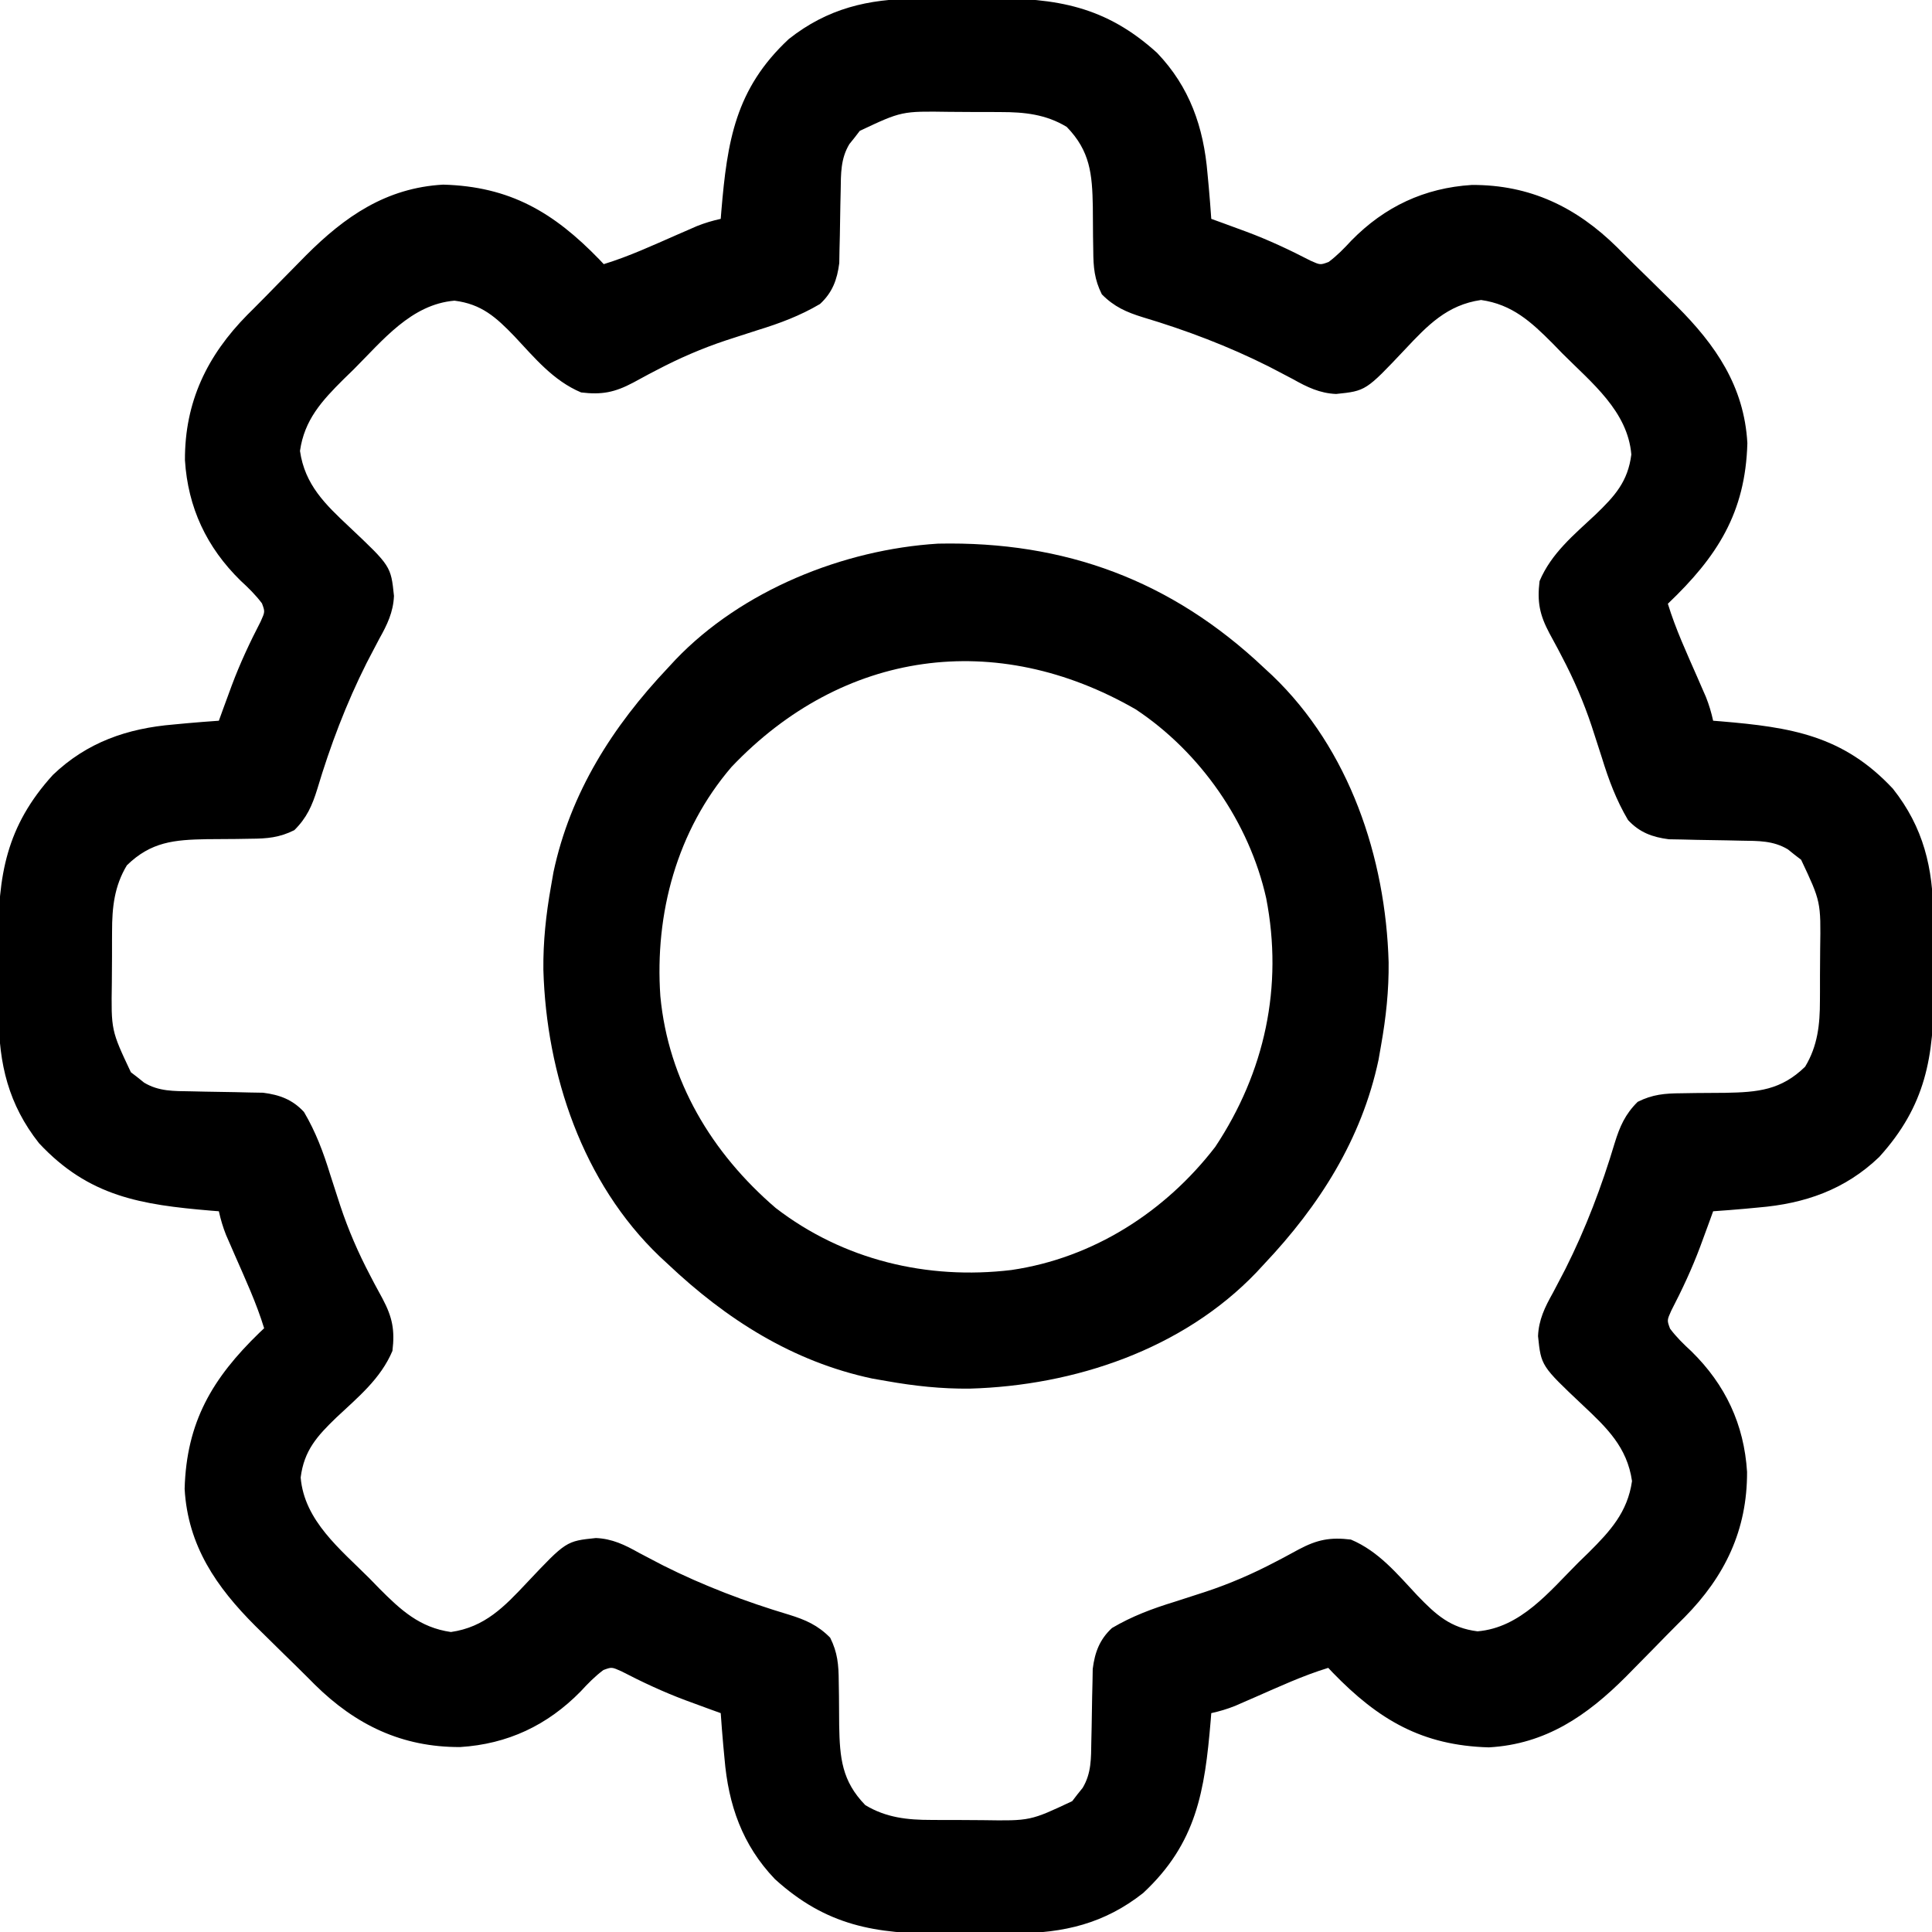
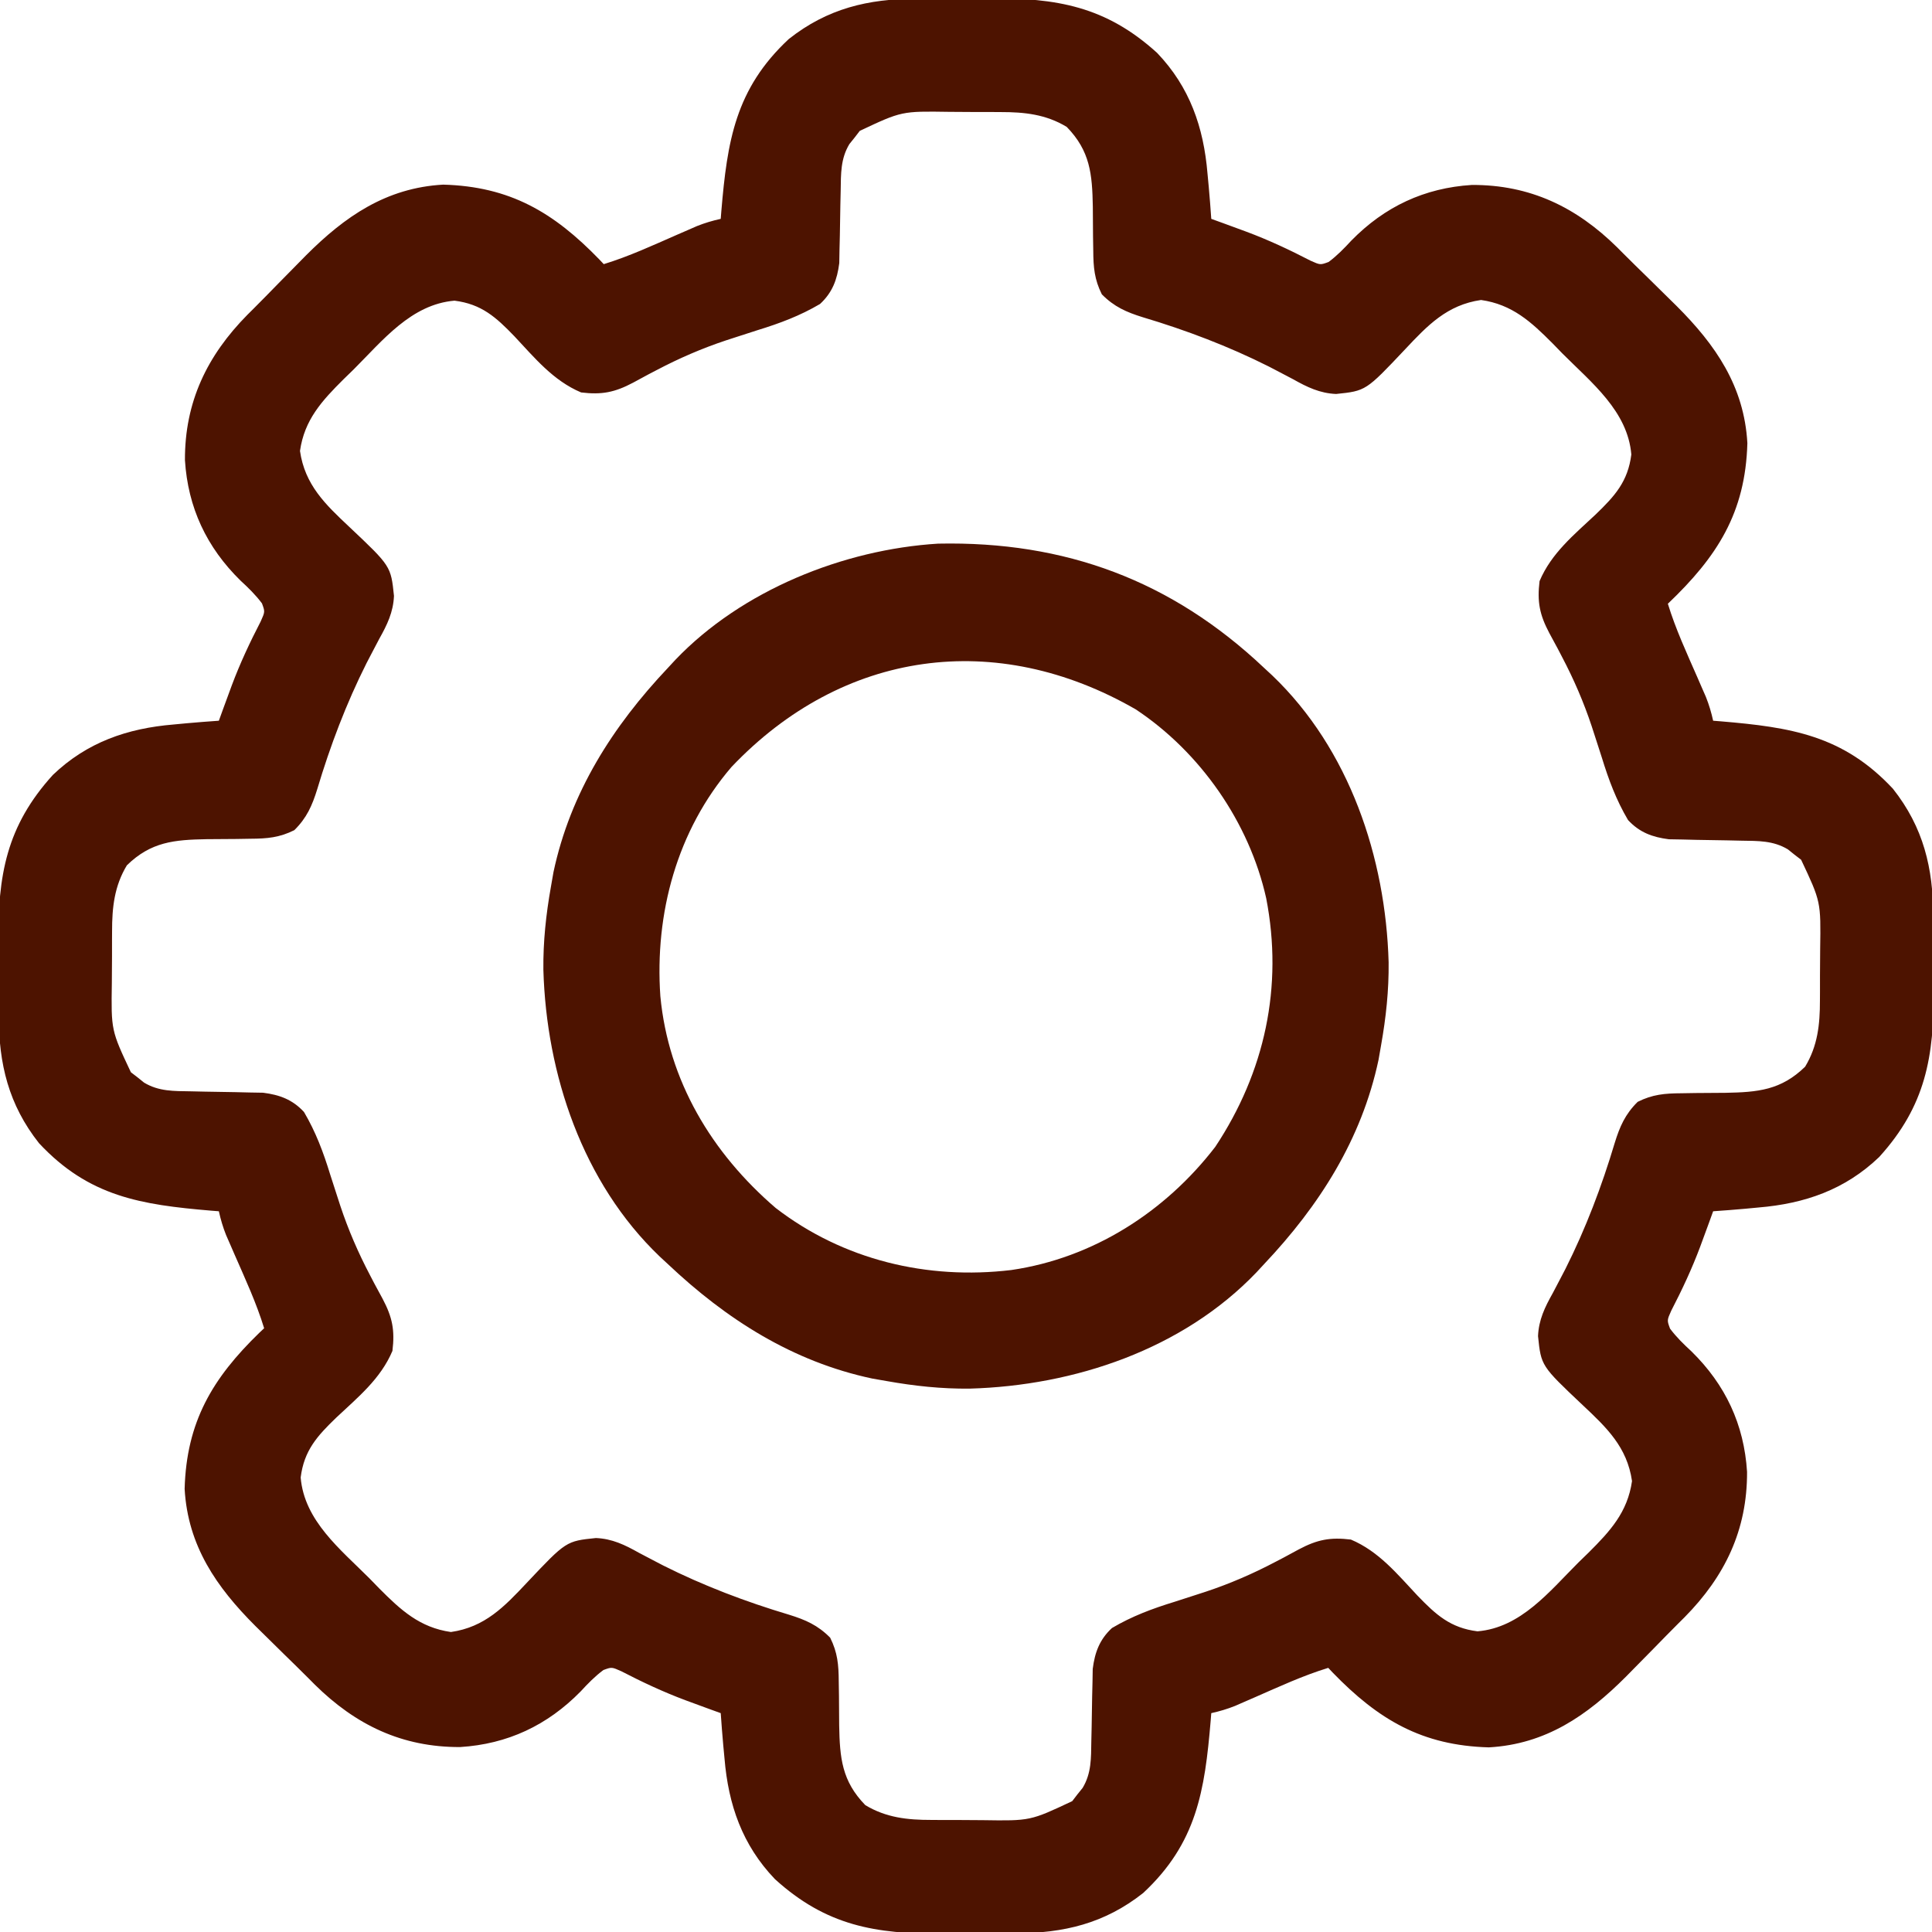
<svg xmlns="http://www.w3.org/2000/svg" version="1.1" width="512" height="512">
-   <path d="M0 0 C1.535 -0.01 1.535 -0.01 3.101 -0.02 C5.258 -0.03 7.416 -0.035 9.573 -0.035 C12.836 -0.039 16.098 -0.075 19.361 -0.113 C37.218 -0.21 50.206 2 63.801 14.336 C72.464 23.379 76.156 34.053 77.176 46.336 C77.284 47.484 77.392 48.633 77.504 49.816 C77.757 52.655 77.981 55.493 78.176 58.336 C79.18 58.699 80.184 59.063 81.219 59.438 C82.601 59.944 83.982 60.452 85.363 60.961 C86.084 61.226 86.805 61.491 87.548 61.764 C93.41 63.958 98.943 66.55 104.504 69.43 C107.066 70.577 107.066 70.577 109.277 69.758 C111.549 68.056 113.376 66.174 115.301 64.086 C124.123 55.09 134.66 50.135 147.234 49.348 C162.668 49.286 174.939 55.228 185.758 65.902 C186.283 66.431 186.809 66.96 187.35 67.504 C189.526 69.687 191.732 71.836 193.938 73.988 C195.643 75.665 197.348 77.344 199.051 79.023 C199.86 79.819 200.669 80.615 201.503 81.435 C211.803 91.725 219.403 102.673 220.246 117.777 C219.737 136.288 212.222 147.9 199.176 160.336 C201.231 167.05 204.175 173.39 206.986 179.812 C207.38 180.72 207.774 181.627 208.18 182.562 C208.539 183.383 208.898 184.204 209.268 185.049 C210.097 187.136 210.693 189.146 211.176 191.336 C211.86 191.39 212.544 191.444 213.249 191.5 C231.744 193.066 245.606 195.191 258.828 209.367 C266.928 219.61 269.482 230.403 269.512 243.16 C269.518 244.183 269.525 245.207 269.532 246.261 C269.542 248.418 269.547 250.576 269.546 252.733 C269.551 255.996 269.587 259.258 269.625 262.521 C269.722 280.378 267.511 293.367 255.176 306.961 C246.133 315.624 235.459 319.316 223.176 320.336 C222.027 320.444 220.879 320.553 219.695 320.664 C216.857 320.917 214.019 321.141 211.176 321.336 C210.812 322.34 210.449 323.344 210.074 324.379 C209.568 325.761 209.06 327.142 208.551 328.523 C208.153 329.605 208.153 329.605 207.748 330.708 C205.554 336.57 202.961 342.103 200.082 347.664 C198.934 350.227 198.934 350.227 199.754 352.438 C201.456 354.71 203.338 356.537 205.426 358.461 C214.422 367.283 219.377 377.82 220.164 390.395 C220.226 405.828 214.284 418.099 203.609 428.918 C203.081 429.443 202.552 429.969 202.007 430.51 C199.825 432.686 197.675 434.892 195.523 437.098 C193.846 438.803 192.168 440.508 190.488 442.211 C189.693 443.02 188.897 443.829 188.077 444.663 C177.787 454.963 166.839 462.563 151.734 463.406 C134.02 462.919 122.448 456.069 110.355 443.586 C109.966 443.173 109.577 442.761 109.176 442.336 C102.461 444.391 96.122 447.336 89.699 450.146 C88.792 450.54 87.884 450.934 86.949 451.34 C86.129 451.699 85.308 452.058 84.462 452.428 C82.375 453.257 80.365 453.853 78.176 454.336 C78.122 455.02 78.067 455.704 78.011 456.409 C76.446 474.904 74.321 488.766 60.145 501.988 C49.902 510.088 39.109 512.643 26.352 512.672 C25.328 512.679 24.305 512.685 23.251 512.692 C21.093 512.702 18.936 512.707 16.779 512.707 C13.515 512.711 10.253 512.747 6.99 512.785 C-10.867 512.882 -23.855 510.671 -37.449 498.336 C-46.113 489.293 -49.804 478.619 -50.824 466.336 C-50.932 465.187 -51.041 464.039 -51.152 462.855 C-51.405 460.017 -51.63 457.179 -51.824 454.336 C-52.828 453.972 -53.833 453.609 -54.867 453.234 C-56.249 452.728 -57.631 452.22 -59.012 451.711 C-59.733 451.446 -60.454 451.181 -61.196 450.908 C-67.058 448.714 -72.591 446.122 -78.152 443.242 C-80.715 442.095 -80.715 442.095 -82.926 442.914 C-85.198 444.616 -87.025 446.498 -88.949 448.586 C-97.772 457.582 -108.308 462.537 -120.883 463.324 C-136.316 463.386 -148.588 457.444 -159.406 446.77 C-159.932 446.241 -160.457 445.712 -160.999 445.167 C-163.174 442.985 -165.38 440.836 -167.586 438.684 C-169.292 437.007 -170.996 435.328 -172.699 433.648 C-173.508 432.853 -174.317 432.057 -175.151 431.237 C-185.451 420.947 -193.051 409.999 -193.895 394.895 C-193.408 377.18 -186.557 365.608 -174.074 353.516 C-173.662 353.126 -173.249 352.737 -172.824 352.336 C-174.879 345.621 -177.824 339.282 -180.635 332.859 C-181.029 331.952 -181.422 331.044 -181.828 330.109 C-182.187 329.289 -182.546 328.468 -182.916 327.623 C-183.745 325.535 -184.341 323.526 -184.824 321.336 C-185.508 321.282 -186.192 321.227 -186.897 321.172 C-205.392 319.606 -219.254 317.481 -232.477 303.305 C-240.576 293.062 -243.131 282.269 -243.16 269.512 C-243.167 268.488 -243.173 267.465 -243.18 266.411 C-243.19 264.254 -243.195 262.096 -243.195 259.939 C-243.199 256.675 -243.236 253.413 -243.273 250.15 C-243.37 232.294 -241.16 219.305 -228.824 205.711 C-219.781 197.047 -209.107 193.356 -196.824 192.336 C-195.676 192.228 -194.527 192.119 -193.344 192.008 C-190.505 191.755 -187.667 191.531 -184.824 191.336 C-184.461 190.332 -184.097 189.328 -183.723 188.293 C-183.216 186.911 -182.708 185.53 -182.199 184.148 C-181.934 183.428 -181.669 182.707 -181.396 181.964 C-179.202 176.102 -176.61 170.569 -173.73 165.008 C-172.583 162.445 -172.583 162.445 -173.402 160.234 C-175.104 157.962 -176.986 156.135 -179.074 154.211 C-188.07 145.389 -193.026 134.852 -193.812 122.277 C-193.874 106.844 -187.932 94.572 -177.258 83.754 C-176.729 83.228 -176.2 82.703 -175.656 82.162 C-173.473 79.986 -171.324 77.78 -169.172 75.574 C-167.495 73.868 -165.817 72.164 -164.137 70.461 C-163.341 69.652 -162.545 68.843 -161.726 68.009 C-151.435 57.709 -140.487 50.109 -125.383 49.266 C-107.668 49.752 -96.097 56.603 -84.004 69.086 C-83.615 69.498 -83.225 69.911 -82.824 70.336 C-76.11 68.281 -69.77 65.336 -63.348 62.525 C-62.44 62.132 -61.533 61.738 -60.598 61.332 C-59.367 60.793 -59.367 60.793 -58.111 60.244 C-56.024 59.415 -54.014 58.819 -51.824 58.336 C-51.77 57.652 -51.716 56.968 -51.66 56.263 C-50.094 37.768 -47.969 23.906 -33.793 10.684 C-23.55 2.584 -12.758 0.029 0 0 Z M-14.98 35.02 C-15.424 35.598 -15.867 36.177 -16.324 36.773 C-16.788 37.35 -17.252 37.926 -17.73 38.52 C-20.077 42.416 -19.967 46.395 -20.035 50.859 C-20.064 52.128 -20.092 53.396 -20.121 54.703 C-20.176 57.367 -20.217 60.031 -20.254 62.695 C-20.285 63.966 -20.316 65.237 -20.348 66.547 C-20.367 67.705 -20.387 68.863 -20.408 70.056 C-20.964 74.438 -22.218 77.85 -25.507 80.893 C-30.822 84.028 -36.187 86.027 -42.074 87.836 C-43.949 88.438 -45.823 89.044 -47.695 89.652 C-48.586 89.941 -49.476 90.23 -50.394 90.528 C-56.784 92.653 -62.867 95.286 -68.82 98.422 C-69.876 98.972 -69.876 98.972 -70.954 99.533 C-72.326 100.255 -73.69 100.991 -75.044 101.746 C-79.906 104.317 -83.317 105.005 -88.824 104.336 C-96.232 101.207 -101.091 95.217 -106.508 89.447 C-111.372 84.403 -115.2 80.916 -122.379 80.016 C-133.854 80.982 -141.39 90.538 -149.137 98.273 C-150.017 99.129 -150.896 99.984 -151.803 100.865 C-157.528 106.564 -162.144 111.575 -163.324 119.836 C-162.04 128.824 -156.605 134.008 -150.262 139.961 C-139.236 150.367 -139.236 150.367 -138.418 158.254 C-138.598 162.571 -140.234 165.935 -142.324 169.648 C-143.066 171.051 -143.803 172.456 -144.535 173.863 C-144.915 174.593 -145.295 175.322 -145.687 176.074 C-151.061 186.761 -155.327 198.01 -158.747 209.462 C-160.095 213.813 -161.508 217.056 -164.824 220.336 C-168.75 222.304 -172.013 222.587 -176.375 222.609 C-177.631 222.63 -178.887 222.651 -180.182 222.672 C-182.807 222.698 -185.432 222.716 -188.057 222.727 C-196.661 222.885 -202.8 223.418 -209.199 229.648 C-212.523 235.146 -213.133 240.833 -213.125 247.141 C-213.129 247.864 -213.134 248.587 -213.138 249.333 C-213.144 250.854 -213.144 252.375 -213.14 253.896 C-213.137 256.198 -213.16 258.499 -213.186 260.801 C-213.377 273.381 -213.377 273.381 -208.141 284.492 C-207.562 284.936 -206.983 285.379 -206.387 285.836 C-205.522 286.532 -205.522 286.532 -204.641 287.242 C-200.744 289.589 -196.765 289.479 -192.301 289.547 C-191.032 289.575 -189.764 289.604 -188.457 289.633 C-185.793 289.688 -183.129 289.729 -180.465 289.766 C-179.194 289.797 -177.923 289.827 -176.613 289.859 C-175.455 289.879 -174.297 289.899 -173.104 289.919 C-168.723 290.476 -165.31 291.73 -162.268 295.019 C-159.132 300.334 -157.133 305.699 -155.324 311.586 C-154.722 313.461 -154.116 315.334 -153.508 317.207 C-153.219 318.098 -152.93 318.988 -152.632 319.906 C-150.507 326.296 -147.874 332.378 -144.738 338.332 C-144.371 339.036 -144.005 339.74 -143.627 340.466 C-142.905 341.838 -142.169 343.202 -141.414 344.556 C-138.843 349.418 -138.155 352.829 -138.824 358.336 C-141.953 365.744 -147.943 370.603 -153.713 376.02 C-158.757 380.883 -162.244 384.711 -163.145 391.891 C-162.179 403.365 -152.622 410.902 -144.887 418.648 C-144.031 419.528 -143.176 420.408 -142.295 421.314 C-136.596 427.04 -131.585 431.656 -123.324 432.836 C-114.336 431.552 -109.152 426.117 -103.199 419.773 C-92.794 408.748 -92.794 408.748 -84.906 407.93 C-80.589 408.11 -77.225 409.746 -73.512 411.836 C-72.109 412.578 -70.704 413.315 -69.297 414.047 C-68.567 414.427 -67.838 414.807 -67.086 415.198 C-56.4 420.573 -45.15 424.838 -33.698 428.258 C-29.347 429.607 -26.104 431.02 -22.824 434.336 C-20.856 438.262 -20.574 441.525 -20.551 445.887 C-20.53 447.143 -20.51 448.399 -20.488 449.693 C-20.462 452.318 -20.444 454.943 -20.434 457.568 C-20.275 466.173 -19.742 472.312 -13.512 478.711 C-8.014 482.035 -2.327 482.645 3.98 482.637 C4.704 482.641 5.427 482.645 6.173 482.65 C7.694 482.655 9.215 482.656 10.736 482.652 C13.038 482.648 15.339 482.672 17.641 482.697 C30.221 482.889 30.221 482.889 41.332 477.652 C41.775 477.074 42.219 476.495 42.676 475.898 C43.14 475.322 43.604 474.746 44.082 474.152 C46.429 470.256 46.319 466.277 46.387 461.812 C46.415 460.544 46.443 459.276 46.473 457.969 C46.527 455.305 46.569 452.641 46.605 449.977 C46.636 448.706 46.667 447.435 46.699 446.125 C46.719 444.967 46.739 443.809 46.759 442.616 C47.316 438.234 48.57 434.822 51.858 431.779 C57.174 428.644 62.538 426.645 68.426 424.836 C70.3 424.234 72.174 423.628 74.047 423.02 C74.937 422.731 75.828 422.442 76.746 422.144 C83.136 420.019 89.218 417.386 95.172 414.25 C95.876 413.883 96.58 413.516 97.305 413.138 C98.677 412.417 100.042 411.68 101.396 410.926 C106.258 408.355 109.669 407.667 115.176 408.336 C122.584 411.464 127.443 417.455 132.859 423.225 C137.723 428.269 141.551 431.756 148.73 432.656 C160.205 431.69 167.742 422.134 175.488 414.398 C176.368 413.543 177.248 412.688 178.154 411.807 C183.879 406.108 188.496 401.097 189.676 392.836 C188.392 383.847 182.957 378.664 176.613 372.711 C165.587 362.305 165.587 362.305 164.77 354.418 C164.95 350.101 166.586 346.737 168.676 343.023 C169.418 341.621 170.154 340.216 170.887 338.809 C171.267 338.079 171.647 337.35 172.038 336.598 C177.413 325.911 181.678 314.662 185.098 303.209 C186.447 298.859 187.86 295.615 191.176 292.336 C195.102 290.367 198.364 290.085 202.727 290.062 C204.611 290.032 204.611 290.032 206.533 290 C209.158 289.974 211.783 289.956 214.408 289.945 C223.013 289.787 229.152 289.254 235.551 283.023 C238.875 277.526 239.485 271.839 239.477 265.531 C239.481 264.808 239.485 264.084 239.49 263.339 C239.495 261.818 239.496 260.297 239.491 258.776 C239.488 256.474 239.512 254.173 239.537 251.871 C239.729 239.291 239.729 239.291 234.492 228.18 C233.913 227.736 233.335 227.293 232.738 226.836 C232.162 226.372 231.586 225.908 230.992 225.43 C227.095 223.083 223.116 223.193 218.652 223.125 C216.75 223.082 216.75 223.082 214.809 223.039 C212.144 222.984 209.481 222.943 206.816 222.906 C205.545 222.875 204.274 222.844 202.965 222.812 C201.807 222.793 200.649 222.773 199.456 222.752 C195.074 222.196 191.662 220.942 188.619 217.653 C185.484 212.338 183.484 206.973 181.676 201.086 C181.073 199.211 180.468 197.338 179.859 195.465 C179.57 194.574 179.282 193.684 178.984 192.766 C176.859 186.376 174.225 180.294 171.09 174.34 C170.54 173.284 170.54 173.284 169.978 172.206 C169.257 170.834 168.52 169.47 167.766 168.116 C165.194 163.254 164.506 159.843 165.176 154.336 C168.304 146.928 174.294 142.069 180.064 136.652 C185.109 131.789 188.596 127.961 189.496 120.781 C188.53 109.307 178.973 101.77 171.238 94.023 C170.383 93.144 169.528 92.264 168.646 91.357 C162.947 85.632 157.937 81.016 149.676 79.836 C140.687 81.12 135.503 86.555 129.551 92.898 C119.145 103.924 119.145 103.924 111.258 104.742 C106.941 104.562 103.577 102.926 99.863 100.836 C98.461 100.094 97.056 99.357 95.648 98.625 C94.919 98.245 94.19 97.865 93.438 97.474 C82.751 92.099 71.502 87.834 60.049 84.414 C55.699 83.065 52.455 81.652 49.176 78.336 C47.207 74.41 46.925 71.147 46.902 66.785 C46.871 64.901 46.871 64.901 46.84 62.979 C46.814 60.354 46.796 57.729 46.785 55.104 C46.627 46.499 46.094 40.36 39.863 33.961 C34.366 30.637 28.679 30.027 22.371 30.035 C21.286 30.029 21.286 30.029 20.179 30.022 C18.658 30.016 17.137 30.016 15.616 30.02 C13.314 30.023 11.013 30 8.711 29.975 C-3.869 29.783 -3.869 29.783 -14.98 35.02 Z " fill="#000000" transform="translate(242.8242,-0.3359375)" />
-   <path d="M0 0 C0.712 0.659 1.423 1.317 2.156 1.996 C22.626 21.56 32.213 50.291 33 78.008 C33.08 85.457 32.303 92.675 31 100 C30.777 101.279 30.554 102.558 30.324 103.875 C25.84 124.958 14.628 142.521 0 158 C-0.659 158.712 -1.317 159.423 -1.996 160.156 C-21.56 180.626 -50.291 190.213 -78.008 191 C-85.457 191.08 -92.675 190.303 -100 189 C-101.279 188.777 -102.558 188.554 -103.875 188.324 C-124.958 183.84 -142.521 172.628 -158 158 C-158.712 157.341 -159.423 156.683 -160.156 156.004 C-180.626 136.44 -190.213 107.709 -191 79.992 C-191.08 72.543 -190.303 65.325 -189 58 C-188.777 56.721 -188.554 55.443 -188.324 54.125 C-183.84 33.042 -172.628 15.479 -158 0 C-157.341 -0.712 -156.683 -1.423 -156.004 -2.156 C-138.422 -20.551 -111.508 -31.385 -86.391 -32.93 C-52.736 -33.628 -24.521 -23.172 0 0 Z M-141.125 26.234 C-155.61 43.095 -161.523 65.095 -160 87 C-157.886 109.402 -146.399 128.554 -129.438 143.125 C-111.54 156.912 -89.262 162.238 -66.984 159.57 C-45.353 156.412 -26.243 144.196 -12.949 126.938 C0.198 107.124 5.113 84.455 0.551 61.014 C-3.941 40.944 -16.884 22.358 -34 11 C-71.034 -10.347 -111.65 -4.758 -141.125 26.234 Z " fill="#000000" transform="translate(335,177)" />
+   <path d="M0 0 C1.535 -0.01 1.535 -0.01 3.101 -0.02 C5.258 -0.03 7.416 -0.035 9.573 -0.035 C12.836 -0.039 16.098 -0.075 19.361 -0.113 C37.218 -0.21 50.206 2 63.801 14.336 C72.464 23.379 76.156 34.053 77.176 46.336 C77.284 47.484 77.392 48.633 77.504 49.816 C77.757 52.655 77.981 55.493 78.176 58.336 C79.18 58.699 80.184 59.063 81.219 59.438 C82.601 59.944 83.982 60.452 85.363 60.961 C86.084 61.226 86.805 61.491 87.548 61.764 C93.41 63.958 98.943 66.55 104.504 69.43 C107.066 70.577 107.066 70.577 109.277 69.758 C111.549 68.056 113.376 66.174 115.301 64.086 C124.123 55.09 134.66 50.135 147.234 49.348 C162.668 49.286 174.939 55.228 185.758 65.902 C186.283 66.431 186.809 66.96 187.35 67.504 C189.526 69.687 191.732 71.836 193.938 73.988 C195.643 75.665 197.348 77.344 199.051 79.023 C199.86 79.819 200.669 80.615 201.503 81.435 C211.803 91.725 219.403 102.673 220.246 117.777 C219.737 136.288 212.222 147.9 199.176 160.336 C201.231 167.05 204.175 173.39 206.986 179.812 C207.38 180.72 207.774 181.627 208.18 182.562 C208.539 183.383 208.898 184.204 209.268 185.049 C210.097 187.136 210.693 189.146 211.176 191.336 C211.86 191.39 212.544 191.444 213.249 191.5 C231.744 193.066 245.606 195.191 258.828 209.367 C266.928 219.61 269.482 230.403 269.512 243.16 C269.518 244.183 269.525 245.207 269.532 246.261 C269.542 248.418 269.547 250.576 269.546 252.733 C269.551 255.996 269.587 259.258 269.625 262.521 C269.722 280.378 267.511 293.367 255.176 306.961 C246.133 315.624 235.459 319.316 223.176 320.336 C222.027 320.444 220.879 320.553 219.695 320.664 C216.857 320.917 214.019 321.141 211.176 321.336 C210.812 322.34 210.449 323.344 210.074 324.379 C209.568 325.761 209.06 327.142 208.551 328.523 C208.153 329.605 208.153 329.605 207.748 330.708 C205.554 336.57 202.961 342.103 200.082 347.664 C198.934 350.227 198.934 350.227 199.754 352.438 C201.456 354.71 203.338 356.537 205.426 358.461 C214.422 367.283 219.377 377.82 220.164 390.395 C220.226 405.828 214.284 418.099 203.609 428.918 C203.081 429.443 202.552 429.969 202.007 430.51 C199.825 432.686 197.675 434.892 195.523 437.098 C193.846 438.803 192.168 440.508 190.488 442.211 C189.693 443.02 188.897 443.829 188.077 444.663 C177.787 454.963 166.839 462.563 151.734 463.406 C134.02 462.919 122.448 456.069 110.355 443.586 C109.966 443.173 109.577 442.761 109.176 442.336 C102.461 444.391 96.122 447.336 89.699 450.146 C88.792 450.54 87.884 450.934 86.949 451.34 C86.129 451.699 85.308 452.058 84.462 452.428 C82.375 453.257 80.365 453.853 78.176 454.336 C78.122 455.02 78.067 455.704 78.011 456.409 C76.446 474.904 74.321 488.766 60.145 501.988 C49.902 510.088 39.109 512.643 26.352 512.672 C25.328 512.679 24.305 512.685 23.251 512.692 C21.093 512.702 18.936 512.707 16.779 512.707 C13.515 512.711 10.253 512.747 6.99 512.785 C-10.867 512.882 -23.855 510.671 -37.449 498.336 C-46.113 489.293 -49.804 478.619 -50.824 466.336 C-50.932 465.187 -51.041 464.039 -51.152 462.855 C-51.405 460.017 -51.63 457.179 -51.824 454.336 C-52.828 453.972 -53.833 453.609 -54.867 453.234 C-56.249 452.728 -57.631 452.22 -59.012 451.711 C-59.733 451.446 -60.454 451.181 -61.196 450.908 C-67.058 448.714 -72.591 446.122 -78.152 443.242 C-80.715 442.095 -80.715 442.095 -82.926 442.914 C-85.198 444.616 -87.025 446.498 -88.949 448.586 C-97.772 457.582 -108.308 462.537 -120.883 463.324 C-136.316 463.386 -148.588 457.444 -159.406 446.77 C-159.932 446.241 -160.457 445.712 -160.999 445.167 C-163.174 442.985 -165.38 440.836 -167.586 438.684 C-169.292 437.007 -170.996 435.328 -172.699 433.648 C-173.508 432.853 -174.317 432.057 -175.151 431.237 C-185.451 420.947 -193.051 409.999 -193.895 394.895 C-193.408 377.18 -186.557 365.608 -174.074 353.516 C-173.662 353.126 -173.249 352.737 -172.824 352.336 C-174.879 345.621 -177.824 339.282 -180.635 332.859 C-181.029 331.952 -181.422 331.044 -181.828 330.109 C-182.187 329.289 -182.546 328.468 -182.916 327.623 C-183.745 325.535 -184.341 323.526 -184.824 321.336 C-185.508 321.282 -186.192 321.227 -186.897 321.172 C-205.392 319.606 -219.254 317.481 -232.477 303.305 C-240.576 293.062 -243.131 282.269 -243.16 269.512 C-243.167 268.488 -243.173 267.465 -243.18 266.411 C-243.19 264.254 -243.195 262.096 -243.195 259.939 C-243.199 256.675 -243.236 253.413 -243.273 250.15 C-243.37 232.294 -241.16 219.305 -228.824 205.711 C-219.781 197.047 -209.107 193.356 -196.824 192.336 C-195.676 192.228 -194.527 192.119 -193.344 192.008 C-190.505 191.755 -187.667 191.531 -184.824 191.336 C-184.461 190.332 -184.097 189.328 -183.723 188.293 C-183.216 186.911 -182.708 185.53 -182.199 184.148 C-181.934 183.428 -181.669 182.707 -181.396 181.964 C-179.202 176.102 -176.61 170.569 -173.73 165.008 C-172.583 162.445 -172.583 162.445 -173.402 160.234 C-175.104 157.962 -176.986 156.135 -179.074 154.211 C-188.07 145.389 -193.026 134.852 -193.812 122.277 C-193.874 106.844 -187.932 94.572 -177.258 83.754 C-176.729 83.228 -176.2 82.703 -175.656 82.162 C-173.473 79.986 -171.324 77.78 -169.172 75.574 C-167.495 73.868 -165.817 72.164 -164.137 70.461 C-163.341 69.652 -162.545 68.843 -161.726 68.009 C-151.435 57.709 -140.487 50.109 -125.383 49.266 C-107.668 49.752 -96.097 56.603 -84.004 69.086 C-83.615 69.498 -83.225 69.911 -82.824 70.336 C-76.11 68.281 -69.77 65.336 -63.348 62.525 C-62.44 62.132 -61.533 61.738 -60.598 61.332 C-59.367 60.793 -59.367 60.793 -58.111 60.244 C-56.024 59.415 -54.014 58.819 -51.824 58.336 C-51.77 57.652 -51.716 56.968 -51.66 56.263 C-50.094 37.768 -47.969 23.906 -33.793 10.684 C-23.55 2.584 -12.758 0.029 0 0 Z M-14.98 35.02 C-15.424 35.598 -15.867 36.177 -16.324 36.773 C-16.788 37.35 -17.252 37.926 -17.73 38.52 C-20.077 42.416 -19.967 46.395 -20.035 50.859 C-20.064 52.128 -20.092 53.396 -20.121 54.703 C-20.176 57.367 -20.217 60.031 -20.254 62.695 C-20.285 63.966 -20.316 65.237 -20.348 66.547 C-20.367 67.705 -20.387 68.863 -20.408 70.056 C-20.964 74.438 -22.218 77.85 -25.507 80.893 C-30.822 84.028 -36.187 86.027 -42.074 87.836 C-43.949 88.438 -45.823 89.044 -47.695 89.652 C-48.586 89.941 -49.476 90.23 -50.394 90.528 C-56.784 92.653 -62.867 95.286 -68.82 98.422 C-69.876 98.972 -69.876 98.972 -70.954 99.533 C-72.326 100.255 -73.69 100.991 -75.044 101.746 C-79.906 104.317 -83.317 105.005 -88.824 104.336 C-96.232 101.207 -101.091 95.217 -106.508 89.447 C-111.372 84.403 -115.2 80.916 -122.379 80.016 C-133.854 80.982 -141.39 90.538 -149.137 98.273 C-150.017 99.129 -150.896 99.984 -151.803 100.865 C-157.528 106.564 -162.144 111.575 -163.324 119.836 C-162.04 128.824 -156.605 134.008 -150.262 139.961 C-139.236 150.367 -139.236 150.367 -138.418 158.254 C-138.598 162.571 -140.234 165.935 -142.324 169.648 C-143.066 171.051 -143.803 172.456 -144.535 173.863 C-144.915 174.593 -145.295 175.322 -145.687 176.074 C-151.061 186.761 -155.327 198.01 -158.747 209.462 C-160.095 213.813 -161.508 217.056 -164.824 220.336 C-168.75 222.304 -172.013 222.587 -176.375 222.609 C-177.631 222.63 -178.887 222.651 -180.182 222.672 C-182.807 222.698 -185.432 222.716 -188.057 222.727 C-196.661 222.885 -202.8 223.418 -209.199 229.648 C-212.523 235.146 -213.133 240.833 -213.125 247.141 C-213.129 247.864 -213.134 248.587 -213.138 249.333 C-213.144 250.854 -213.144 252.375 -213.14 253.896 C-213.137 256.198 -213.16 258.499 -213.186 260.801 C-213.377 273.381 -213.377 273.381 -208.141 284.492 C-207.562 284.936 -206.983 285.379 -206.387 285.836 C-205.522 286.532 -205.522 286.532 -204.641 287.242 C-200.744 289.589 -196.765 289.479 -192.301 289.547 C-191.032 289.575 -189.764 289.604 -188.457 289.633 C-185.793 289.688 -183.129 289.729 -180.465 289.766 C-179.194 289.797 -177.923 289.827 -176.613 289.859 C-175.455 289.879 -174.297 289.899 -173.104 289.919 C-168.723 290.476 -165.31 291.73 -162.268 295.019 C-159.132 300.334 -157.133 305.699 -155.324 311.586 C-154.722 313.461 -154.116 315.334 -153.508 317.207 C-153.219 318.098 -152.93 318.988 -152.632 319.906 C-150.507 326.296 -147.874 332.378 -144.738 338.332 C-144.371 339.036 -144.005 339.74 -143.627 340.466 C-142.905 341.838 -142.169 343.202 -141.414 344.556 C-138.843 349.418 -138.155 352.829 -138.824 358.336 C-141.953 365.744 -147.943 370.603 -153.713 376.02 C-158.757 380.883 -162.244 384.711 -163.145 391.891 C-162.179 403.365 -152.622 410.902 -144.887 418.648 C-144.031 419.528 -143.176 420.408 -142.295 421.314 C-136.596 427.04 -131.585 431.656 -123.324 432.836 C-114.336 431.552 -109.152 426.117 -103.199 419.773 C-92.794 408.748 -92.794 408.748 -84.906 407.93 C-80.589 408.11 -77.225 409.746 -73.512 411.836 C-72.109 412.578 -70.704 413.315 -69.297 414.047 C-68.567 414.427 -67.838 414.807 -67.086 415.198 C-56.4 420.573 -45.15 424.838 -33.698 428.258 C-29.347 429.607 -26.104 431.02 -22.824 434.336 C-20.856 438.262 -20.574 441.525 -20.551 445.887 C-20.53 447.143 -20.51 448.399 -20.488 449.693 C-20.462 452.318 -20.444 454.943 -20.434 457.568 C-20.275 466.173 -19.742 472.312 -13.512 478.711 C-8.014 482.035 -2.327 482.645 3.98 482.637 C4.704 482.641 5.427 482.645 6.173 482.65 C7.694 482.655 9.215 482.656 10.736 482.652 C13.038 482.648 15.339 482.672 17.641 482.697 C30.221 482.889 30.221 482.889 41.332 477.652 C41.775 477.074 42.219 476.495 42.676 475.898 C43.14 475.322 43.604 474.746 44.082 474.152 C46.429 470.256 46.319 466.277 46.387 461.812 C46.415 460.544 46.443 459.276 46.473 457.969 C46.527 455.305 46.569 452.641 46.605 449.977 C46.636 448.706 46.667 447.435 46.699 446.125 C46.719 444.967 46.739 443.809 46.759 442.616 C47.316 438.234 48.57 434.822 51.858 431.779 C57.174 428.644 62.538 426.645 68.426 424.836 C70.3 424.234 72.174 423.628 74.047 423.02 C74.937 422.731 75.828 422.442 76.746 422.144 C83.136 420.019 89.218 417.386 95.172 414.25 C95.876 413.883 96.58 413.516 97.305 413.138 C98.677 412.417 100.042 411.68 101.396 410.926 C106.258 408.355 109.669 407.667 115.176 408.336 C122.584 411.464 127.443 417.455 132.859 423.225 C137.723 428.269 141.551 431.756 148.73 432.656 C160.205 431.69 167.742 422.134 175.488 414.398 C176.368 413.543 177.248 412.688 178.154 411.807 C183.879 406.108 188.496 401.097 189.676 392.836 C188.392 383.847 182.957 378.664 176.613 372.711 C165.587 362.305 165.587 362.305 164.77 354.418 C164.95 350.101 166.586 346.737 168.676 343.023 C169.418 341.621 170.154 340.216 170.887 338.809 C171.267 338.079 171.647 337.35 172.038 336.598 C177.413 325.911 181.678 314.662 185.098 303.209 C186.447 298.859 187.86 295.615 191.176 292.336 C195.102 290.367 198.364 290.085 202.727 290.062 C204.611 290.032 204.611 290.032 206.533 290 C209.158 289.974 211.783 289.956 214.408 289.945 C223.013 289.787 229.152 289.254 235.551 283.023 C238.875 277.526 239.485 271.839 239.477 265.531 C239.481 264.808 239.485 264.084 239.49 263.339 C239.495 261.818 239.496 260.297 239.491 258.776 C239.488 256.474 239.512 254.173 239.537 251.871 C239.729 239.291 239.729 239.291 234.492 228.18 C233.913 227.736 233.335 227.293 232.738 226.836 C232.162 226.372 231.586 225.908 230.992 225.43 C227.095 223.083 223.116 223.193 218.652 223.125 C216.75 223.082 216.75 223.082 214.809 223.039 C212.144 222.984 209.481 222.943 206.816 222.906 C205.545 222.875 204.274 222.844 202.965 222.812 C201.807 222.793 200.649 222.773 199.456 222.752 C195.074 222.196 191.662 220.942 188.619 217.653 C185.484 212.338 183.484 206.973 181.676 201.086 C181.073 199.211 180.468 197.338 179.859 195.465 C179.57 194.574 179.282 193.684 178.984 192.766 C176.859 186.376 174.225 180.294 171.09 174.34 C170.54 173.284 170.54 173.284 169.978 172.206 C169.257 170.834 168.52 169.47 167.766 168.116 C165.194 163.254 164.506 159.843 165.176 154.336 C168.304 146.928 174.294 142.069 180.064 136.652 C185.109 131.789 188.596 127.961 189.496 120.781 C188.53 109.307 178.973 101.77 171.238 94.023 C170.383 93.144 169.528 92.264 168.646 91.357 C162.947 85.632 157.937 81.016 149.676 79.836 C140.687 81.12 135.503 86.555 129.551 92.898 C119.145 103.924 119.145 103.924 111.258 104.742 C106.941 104.562 103.577 102.926 99.863 100.836 C98.461 100.094 97.056 99.357 95.648 98.625 C94.919 98.245 94.19 97.865 93.438 97.474 C82.751 92.099 71.502 87.834 60.049 84.414 C55.699 83.065 52.455 81.652 49.176 78.336 C47.207 74.41 46.925 71.147 46.902 66.785 C46.871 64.901 46.871 64.901 46.84 62.979 C46.814 60.354 46.796 57.729 46.785 55.104 C46.627 46.499 46.094 40.36 39.863 33.961 C34.366 30.637 28.679 30.027 22.371 30.035 C21.286 30.029 21.286 30.029 20.179 30.022 C18.658 30.016 17.137 30.016 15.616 30.02 C13.314 30.023 11.013 30 8.711 29.975 C-3.869 29.783 -3.869 29.783 -14.98 35.02 Z " fill="#4d1300" transform="translate(242.8242,-0.3359375)" />
+   <path d="M0 0 C0.712 0.659 1.423 1.317 2.156 1.996 C22.626 21.56 32.213 50.291 33 78.008 C33.08 85.457 32.303 92.675 31 100 C30.777 101.279 30.554 102.558 30.324 103.875 C25.84 124.958 14.628 142.521 0 158 C-0.659 158.712 -1.317 159.423 -1.996 160.156 C-21.56 180.626 -50.291 190.213 -78.008 191 C-85.457 191.08 -92.675 190.303 -100 189 C-101.279 188.777 -102.558 188.554 -103.875 188.324 C-124.958 183.84 -142.521 172.628 -158 158 C-158.712 157.341 -159.423 156.683 -160.156 156.004 C-180.626 136.44 -190.213 107.709 -191 79.992 C-191.08 72.543 -190.303 65.325 -189 58 C-188.777 56.721 -188.554 55.443 -188.324 54.125 C-183.84 33.042 -172.628 15.479 -158 0 C-157.341 -0.712 -156.683 -1.423 -156.004 -2.156 C-138.422 -20.551 -111.508 -31.385 -86.391 -32.93 C-52.736 -33.628 -24.521 -23.172 0 0 Z M-141.125 26.234 C-155.61 43.095 -161.523 65.095 -160 87 C-157.886 109.402 -146.399 128.554 -129.438 143.125 C-111.54 156.912 -89.262 162.238 -66.984 159.57 C-45.353 156.412 -26.243 144.196 -12.949 126.938 C0.198 107.124 5.113 84.455 0.551 61.014 C-3.941 40.944 -16.884 22.358 -34 11 C-71.034 -10.347 -111.65 -4.758 -141.125 26.234 Z " fill="#4d1300" transform="translate(335,177)" />
</svg>
